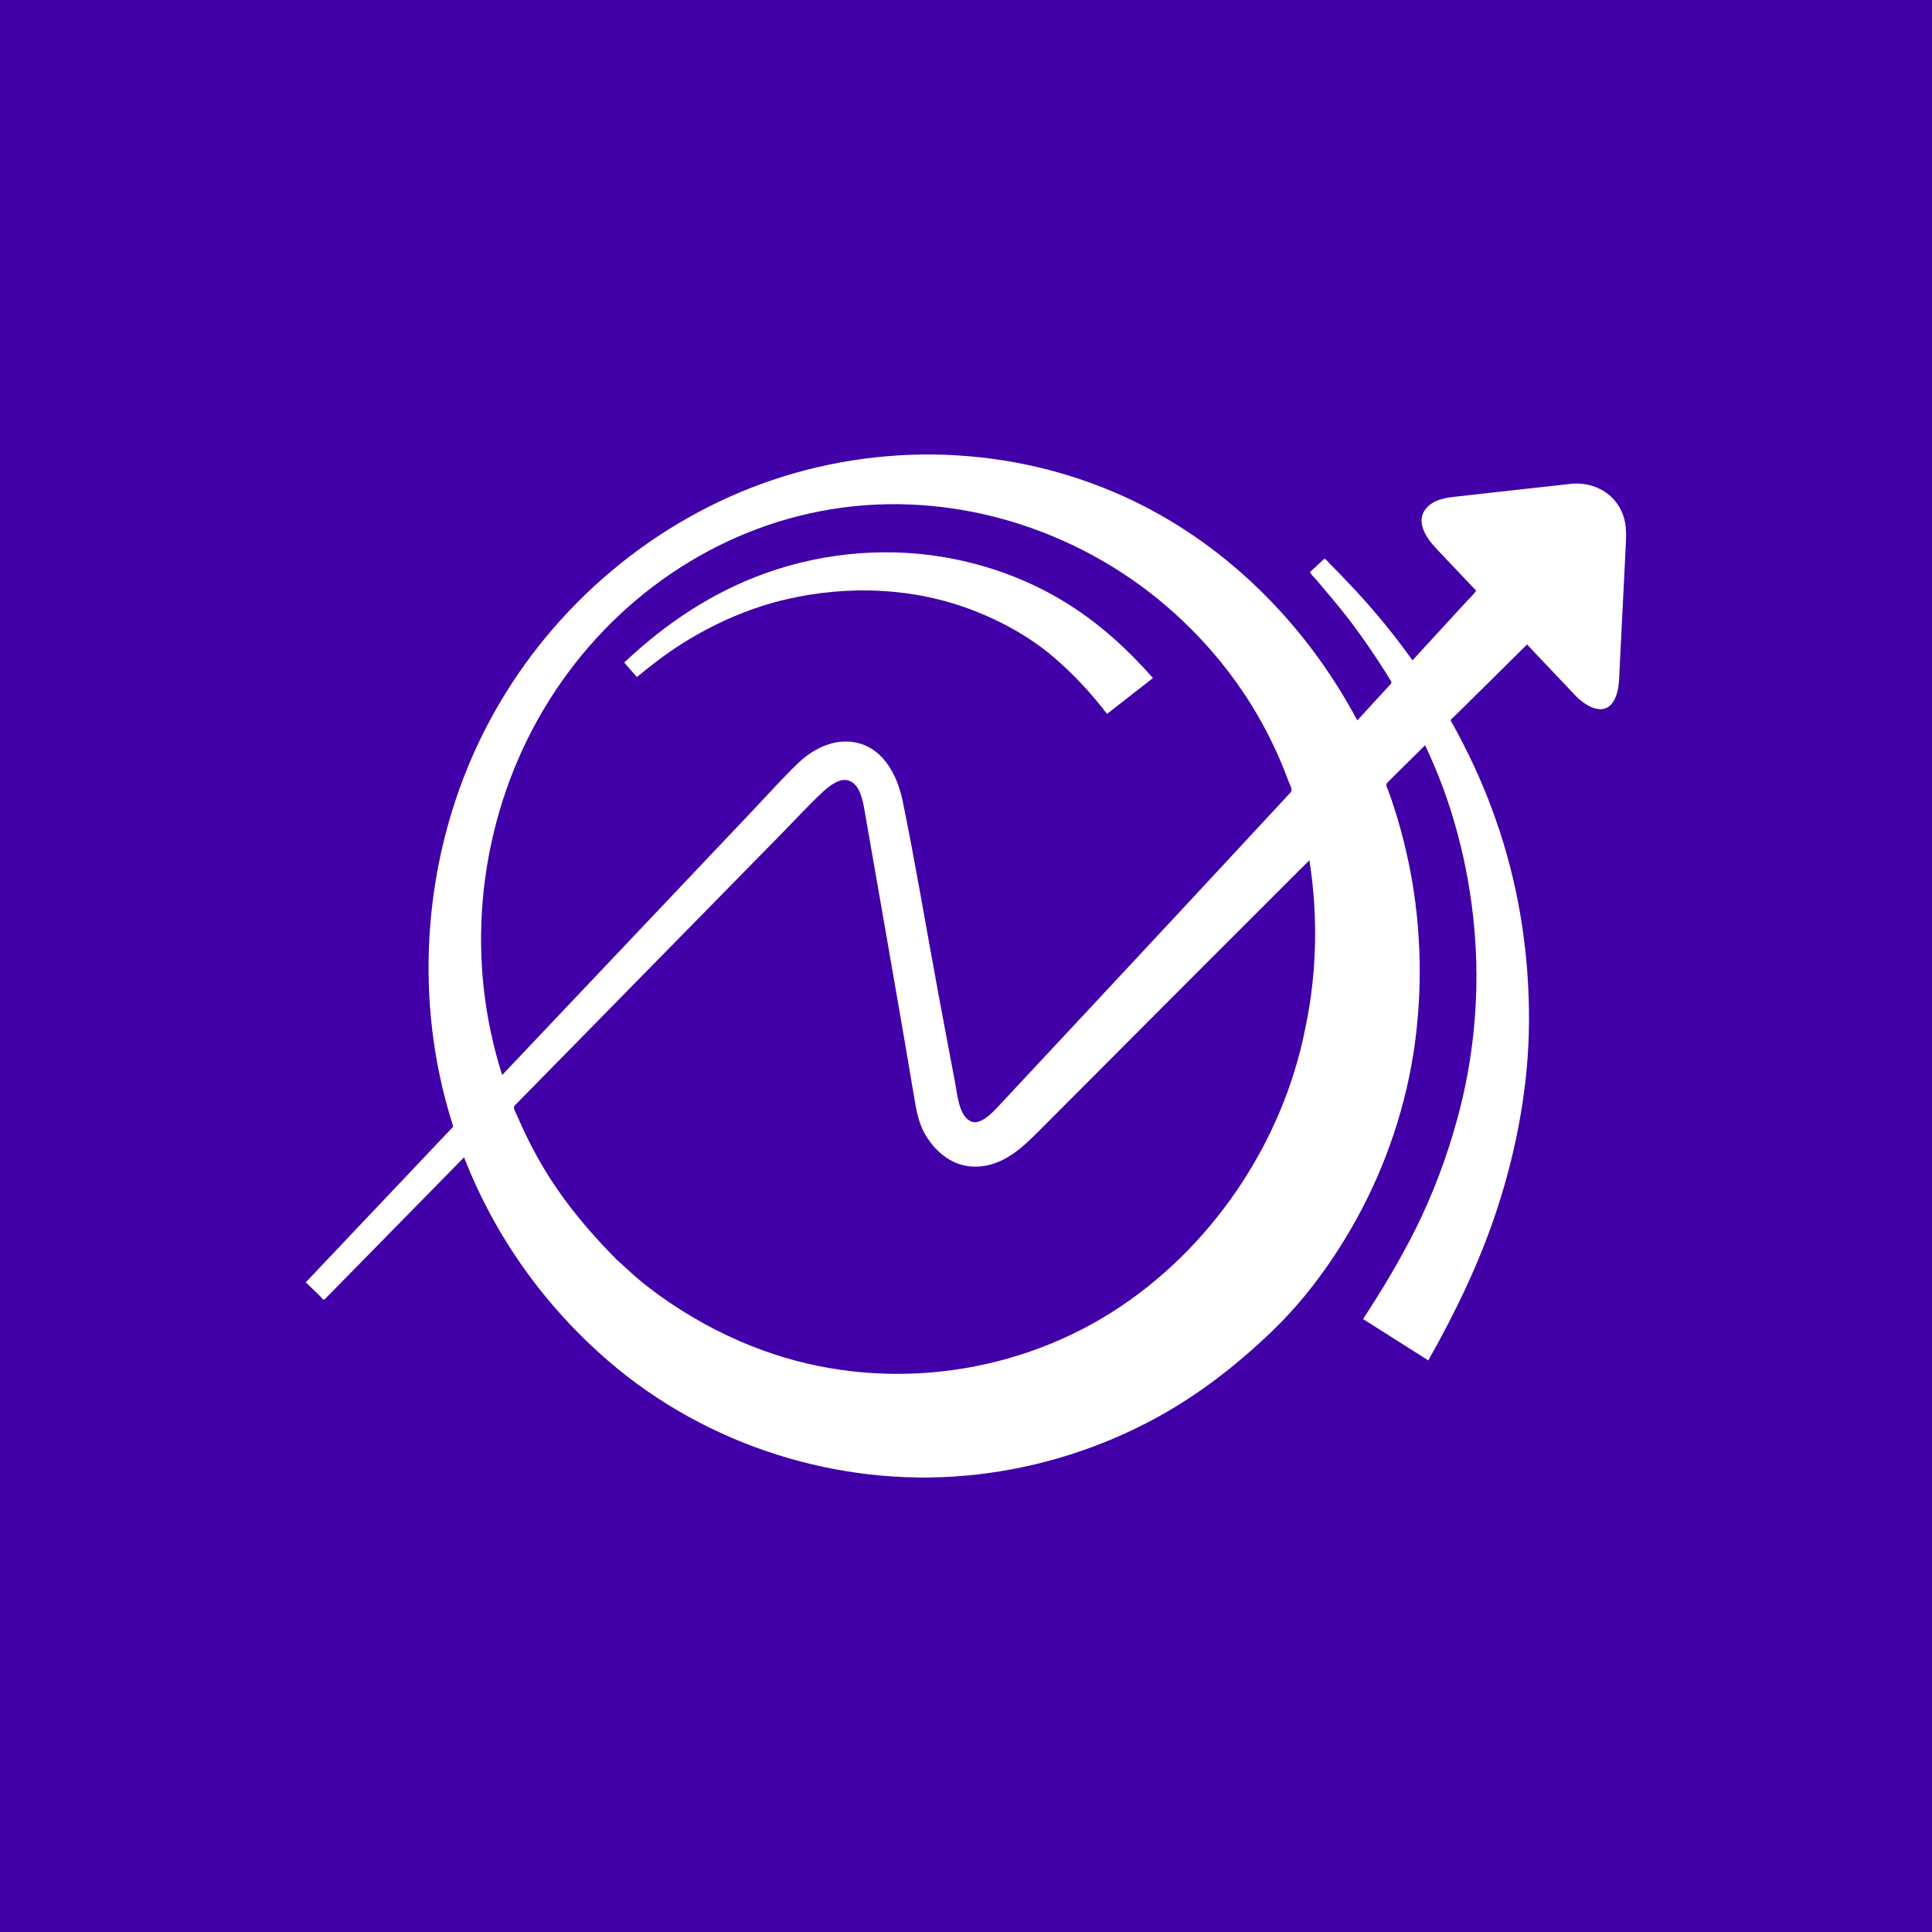
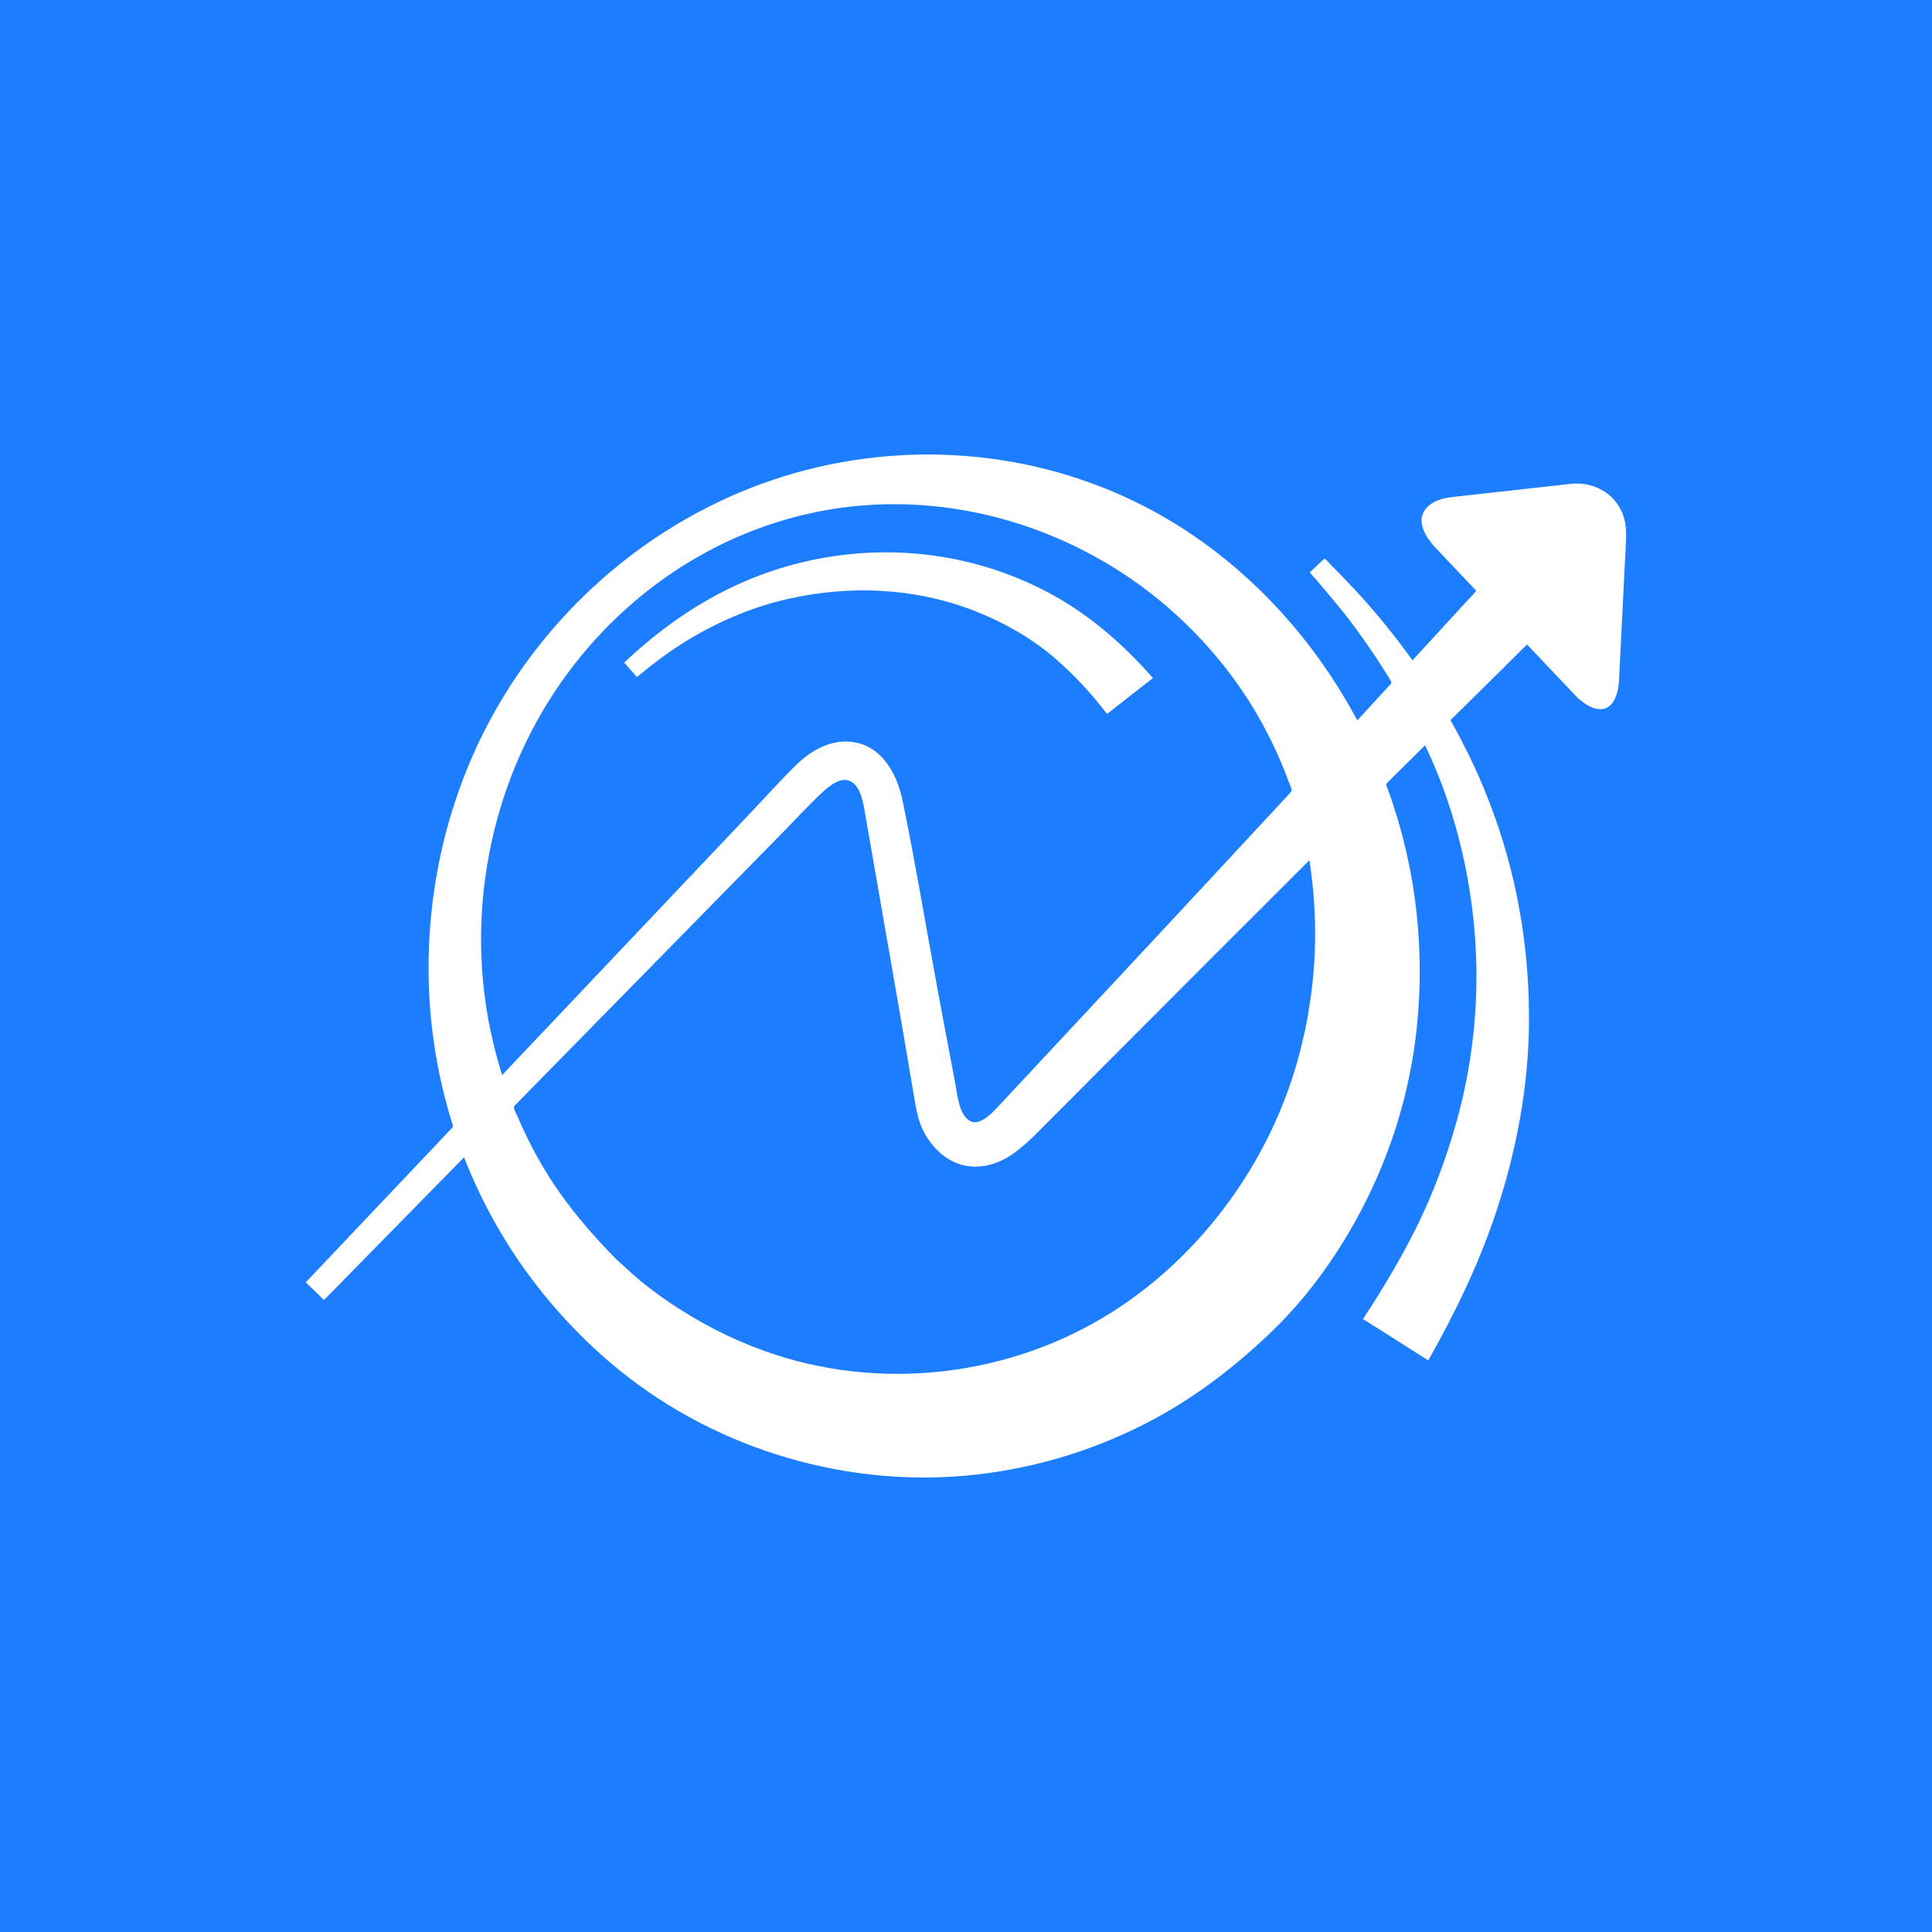
- <svg xmlns="http://www.w3.org/2000/svg" version="1.1" id="Layer_1" x="0px" y="0px" width="512px" height="512px" viewBox="0 0 512 512" enable-background="new 0 0 512 512" xml:space="preserve">
-   <g>
-     <rect fill="#4100A8" width="512" height="512" />
-     <g>
-       <path fill="#FFFFFF" d="M165.421,175.585c10.954-10.352,23.335-18.653,37.607-23.738c15.912-5.668,33.403-7.022,49.955-3.671    c10.692,2.156,21.057,6.19,30.295,12.043c8.455,5.358,15.659,11.969,22.262,19.469c-4.057,3.159-8.108,6.329-12.165,9.506    c-4.29-5.597-8.926-10.597-14.296-15.168c-6.17-5.235-13.551-9.326-21.073-12.235c-15.787-6.097-33.037-6.768-49.449-3.009    c-9.869,2.265-19.386,6.457-27.923,11.869c-4.015,2.543-7.75,5.4-11.409,8.412c-0.321,0.262-0.355,0.454-0.616,0.153    c-0.35-0.409-0.711-0.815-1.077-1.222C166.832,177.185,166.125,176.387,165.421,175.585z" />
-       <path fill="#FFFFFF" d="M416.21,128.23c-6.182,0.692-12.369,1.378-18.557,2.06c-3.568,0.395-7.147,0.789-10.71,1.193    c-3.097,0.344-6.585,0.604-8.824,3.042c-3.238,3.515-0.153,8.046,2.478,10.815c2.625,2.77,5.238,5.528,7.853,8.299    c0.909,0.945,1.801,1.895,2.704,2.844c0.205,0.227-2.137,2.514-2.409,2.814c-4.579,4.992-9.182,9.986-13.75,14.972    c-0.232,0.245-0.454,0.489-0.67,0.728c-4.523-6.307-9.427-12.375-14.683-18.076c-2.341-2.537-4.738-5.012-7.17-7.467    c-0.193-0.192-1.307-1.582-1.546-1.349c-0.659,0.604-1.307,1.21-1.954,1.815c-0.591,0.545-1.171,1.094-1.762,1.642    c-0.25,0.225,1.347,1.762,1.546,1.988c2.261,2.711,4.568,5.375,6.784,8.128c2.477,3.071,4.807,6.278,7.045,9.525    c1.125,1.617,2.216,3.245,3.278,4.887c0.563,0.872,1.125,1.75,1.671,2.637c0.278,0.435,0.551,0.872,0.813,1.318    c0.512,0.852,0.568,0.846-0.108,1.573c-2.835,3.094-5.676,6.202-8.545,9.296c-13.153-24.705-33.591-45.653-58.864-57.943    c-29.852-14.522-64.656-16.366-96.063-5.784c-31.383,10.591-57.982,33.171-74.039,62.063    c-16.025,28.829-20.983,63.554-14.199,95.784c0.893,4.228,1.991,8.409,3.281,12.545c0.21,0.671,0.46,0.836-0.057,1.387    c-0.366,0.375-0.728,0.762-1.094,1.143c-0.71,0.761-1.432,1.505-2.143,2.255c-1.488,1.58-2.971,3.148-4.469,4.728    c-4.897,5.176-9.801,10.353-14.707,15.518c-5.23,5.517-10.454,11.051-15.69,16.573c-0.076,0.08-0.67,0.603-0.576,0.688    c1.267,1.239,2.548,2.455,3.82,3.682c0.421,0.415,0.753,1.183,1.216,0.693c0.549-0.534,1.094-1.097,1.631-1.642    c6.702-6.836,13.403-13.671,20.108-20.489c5.037-5.136,10.082-10.284,15.134-15.42c8.189,21.057,21.469,39.613,38.596,54.284    c25.765,22.079,60.458,33.091,94.239,30.091c16.665-1.478,32.954-6.216,47.835-13.858c12.488-6.392,23.466-14.813,33.546-24.511    c8.875-8.552,16.363-18.893,22.289-29.643c7.949-14.397,13.278-30.375,15.489-46.653c1.892-14.176,1.664-28.54-0.699-42.631    c-1.142-6.679-2.738-13.289-4.824-19.735c-0.471-1.515-0.994-3.009-1.539-4.503c-0.25-0.733-0.858-1.525-0.262-2.113    c0.716-0.717,1.443-1.438,2.159-2.159c2.613-2.594,5.228-5.177,7.847-7.756c7.188,14.966,11.506,31.67,13.017,48.165    c1.58,17.096,0.034,34.466-4.522,51.017c-2.75,9.983-6.397,19.756-11.012,29.017c-4.147,8.284-8.852,16.125-13.926,23.853    c5.768,3.647,11.528,7.302,17.301,10.955c7.296-12.921,13.693-26.159,18.302-40.308c5.17-15.875,8.295-32.688,8.381-49.414    c0.085-17.165-2.398-34.114-7.739-50.44c-2.573-7.855-5.738-15.528-9.534-22.884c-0.863-1.693-1.716-3.392-2.647-5.043    c-0.238-0.397-0.443-0.786-0.682-1.176c-0.341-0.605,0.079-0.682,0.512-1.116c0.841-0.815,1.647-1.637,2.494-2.449    c2.813-2.79,5.636-5.573,8.448-8.344c2.864-2.853,5.739-5.696,8.625-8.548c4.245,4.485,8.489,8.966,12.739,13.445    c2.772,2.933,7.943,6.063,10.466,1.094c1.238-2.432,1.193-5.278,1.318-7.948c0.392-7.841,0.801-15.685,1.182-23.528    c0.159-3.271,0.329-6.528,0.488-9.79c0.159-3.097,0.125-6.11-1.329-8.96C427.04,130.116,421.619,127.625,416.21,128.23z     M130.728,276.403c-7.427-30.762-1.952-64.275,14.94-91.028c16.656-26.395,43.554-45.298,74.514-50.4    c31.847-5.244,64.927,4.903,89.233,25.912c9.988,8.63,18.585,19.057,24.966,30.616c1.823,3.315,3.488,6.713,4.972,10.188    c0.772,1.815,1.5,3.642,2.17,5.48c0.307,0.804,1.131,2.125,0.523,2.786c-0.813,0.867-1.608,1.742-2.409,2.614    c-5.506,5.945-11.028,11.892-16.563,17.844c-11.523,12.42-23.091,24.82-34.653,37.216c-5.927,6.347-11.842,12.698-17.768,19.04    c-2.085,2.25-4.188,4.5-6.284,6.738c-1.466,1.557-4.613,4.875-7.068,3.772c-3.19-1.426-3.602-7.204-4.185-10.261    c-1.582-8.217-3.104-16.433-4.636-24.648c-3.097-16.695-5.87-33.463-9.281-50.073c-1.478-7.168-5.574-14.762-13.637-15.611    c-5.435-0.576-10.537,2.216-14.324,5.906c-3.88,3.759-7.5,7.813-11.219,11.733c-5.979,6.315-11.974,12.633-17.954,18.951    c-16.332,17.228-32.656,34.48-48.988,51.719C132.193,282.091,131.4,279.262,130.728,276.403    C125.472,254.603,131.4,279.262,130.728,276.403z M253.798,290.512C253.844,290.659,253.815,290.568,253.798,290.512    L253.798,290.512z M345.858,272.784c-6.018,30.295-25.023,58.353-51.114,74.909c-27.238,17.272-61.985,21.25-92.372,10.25    c-8.821-3.182-17.137-7.5-24.897-12.733c-3.693-2.506-7.324-5.244-10.6-8.261c-0.647-0.586-1.287-1.165-1.938-1.768    c-0.332-0.295-0.665-0.591-1.003-0.897c-0.074-0.068-0.603-0.58-0.307-0.25c-6.79-6.875-12.963-14.028-18.153-22.216    c-2.205-3.478-4.193-7.085-5.991-10.807c-0.867-1.773-1.688-3.574-2.464-5.398c-0.313-0.75-1.21-2.028-0.604-2.636    c0.798-0.807,1.597-1.619,2.397-2.455c5.296-5.375,10.591-10.767,15.872-16.159c11.486-11.692,22.966-23.397,34.438-35.088    c6.1-6.207,12.19-12.426,18.287-18.636c3.647-3.717,7.185-7.603,11.014-11.117c1.637-1.454,4.364-3.514,6.662-2.607    c3.097,1.198,3.708,6.028,4.196,8.826c1.488,8.424,2.938,16.872,4.415,25.305c2.838,16.272,5.685,32.557,8.417,48.852    c0.614,3.631,1.165,7.523,3.068,10.733c3.369,5.732,8.855,9.506,15.778,8.335c5.898-1.012,10.205-5.068,14.262-9.131    c6.137-6.153,12.256-12.307,18.392-18.443c17.768-17.835,35.552-35.647,53.393-53.426    C349.335,242.855,349.017,258.022,345.858,272.784C344.278,280.671,349.233,257.028,345.858,272.784z" />
+ <svg xmlns="http://www.w3.org/2000/svg" width="512px" height="512px" viewBox="0 0 512 512" version="1.1">
+   <g id="Page-1" stroke="none" stroke-width="1" fill="none" fill-rule="evenodd">
+     <g id="Artboard" transform="translate(-744, -546)" fill-rule="nonzero">
+       <g id="img_square" transform="translate(744, 546)">
+         <rect id="Rectangle" fill="#1C7EFF" x="0" y="0" width="512" height="512" />
+         <g id="Group" transform="translate(81.06394, 120.4476)" fill="#FFFFFF">
+           <path d="M335.146,7.782 C328.964,8.474 322.777,9.16 316.589,9.842 C313.021,10.237 309.442,10.631 305.879,11.035 C302.782,11.379 299.294,11.639 297.055,14.077 C293.817,17.592 296.902,22.123 299.533,24.892 C302.158,27.662 304.771,30.42 307.386,33.191 C308.295,34.136 309.187,35.086 310.09,36.035 C310.295,36.262 307.953,38.549 307.681,38.849 C303.102,43.841 298.499,48.835 293.931,53.821 C293.699,54.066 293.477,54.31 293.261,54.549 C288.738,48.242 283.834,42.174 278.578,36.473 C276.237,33.936 273.84,31.461 271.408,29.006 C271.215,28.814 270.101,27.424 269.862,27.657 C269.203,28.261 268.555,28.867 267.908,29.472 C267.317,30.017 266.737,30.566 266.146,31.114 C265.896,31.339 267.493,32.876 267.692,33.102 C269.953,35.813 272.26,38.477 274.476,41.23 C276.953,44.301 279.283,47.508 281.521,50.755 C282.646,52.372 283.737,54 284.799,55.642 C285.362,56.514 285.924,57.392 286.47,58.279 C286.748,58.714 287.021,59.151 287.283,59.597 C287.795,60.449 287.851,60.443 287.175,61.17 C284.34,64.264 281.499,67.372 278.63,70.466 C265.477,45.761 245.039,24.813 219.766,12.523 C189.914,-1.999 155.11,-3.843 123.703,6.739 C92.32,17.33 65.721,39.91 49.664,68.802 C33.639,97.631 28.681,132.356 35.465,164.586 C36.358,168.814 37.456,172.995 38.746,177.131 C38.956,177.802 39.206,177.967 38.689,178.518 C38.323,178.893 37.961,179.28 37.595,179.661 C36.885,180.422 36.163,181.166 35.452,181.916 C33.964,183.496 32.481,185.064 30.983,186.644 C26.086,191.82 21.182,196.997 16.276,202.162 C11.046,207.679 5.822,213.213 0.586,218.735 C0.51,218.815 -0.084,219.338 0.01,219.423 C1.277,220.662 2.558,221.878 3.83,223.105 C4.251,223.52 4.583,224.288 5.046,223.798 C5.595,223.264 6.14,222.701 6.677,222.156 C13.379,215.32 20.08,208.485 26.785,201.667 C31.822,196.531 36.867,191.383 41.919,186.247 C50.108,207.304 63.388,225.86 80.515,240.531 C106.28,262.61 140.973,273.622 174.754,270.622 C191.419,269.144 207.708,264.406 222.589,256.764 C235.077,250.372 246.055,241.951 256.135,232.253 C265.01,223.701 272.498,213.36 278.424,202.61 C286.373,188.213 291.702,172.235 293.913,155.957 C295.805,141.781 295.577,127.417 293.214,113.326 C292.072,106.647 290.476,100.037 288.39,93.591 C287.919,92.076 287.396,90.582 286.851,89.088 C286.601,88.355 285.993,87.563 286.589,86.975 C287.305,86.258 288.032,85.537 288.748,84.816 C291.361,82.222 293.976,79.639 296.595,77.06 C303.783,92.026 308.101,108.73 309.612,125.225 C311.192,142.321 309.646,159.691 305.09,176.242 C302.34,186.225 298.693,195.998 294.078,205.259 C289.931,213.543 285.226,221.384 280.152,229.112 C285.92,232.759 291.68,236.414 297.453,240.067 C304.749,227.146 311.146,213.908 315.755,199.759 C320.925,183.884 324.05,167.071 324.136,150.345 C324.221,133.18 321.738,116.231 316.397,99.905 C313.824,92.05 310.659,84.377 306.863,77.021 C306,75.328 305.147,73.629 304.216,71.978 C303.978,71.581 303.773,71.192 303.534,70.802 C303.193,70.197 303.613,70.12 304.046,69.686 C304.887,68.871 305.693,68.049 306.54,67.237 C309.353,64.447 312.176,61.664 314.988,58.893 C317.852,56.04 320.727,53.197 323.613,50.345 C327.858,54.83 332.102,59.311 336.352,63.79 C339.124,66.723 344.295,69.853 346.818,64.884 C348.056,62.452 348.011,59.606 348.136,56.936 C348.528,49.095 348.937,41.251 349.318,33.408 C349.477,30.137 349.647,26.88 349.806,23.618 C349.965,20.521 349.931,17.508 348.477,14.658 C345.976,9.668 340.555,7.177 335.146,7.782 Z M49.664,155.955 C42.237,125.193 47.712,91.68 64.604,64.927 C81.26,38.532 108.158,19.629 139.118,14.527 C170.965,9.283 204.045,19.43 228.351,40.439 C238.339,49.069 246.936,59.496 253.317,71.055 C255.14,74.37 256.805,77.768 258.289,81.243 C259.061,83.058 259.789,84.885 260.459,86.723 C260.766,87.527 261.59,88.848 260.982,89.509 C260.169,90.376 259.374,91.251 258.573,92.123 C253.067,98.068 247.545,104.015 242.01,109.967 C230.487,122.387 218.919,134.787 207.357,147.183 C201.43,153.53 195.515,159.881 189.589,166.223 C187.504,168.473 185.401,170.723 183.305,172.961 C181.839,174.518 178.692,177.836 176.237,176.733 C173.047,175.307 172.635,169.529 172.052,166.472 C170.47,158.255 168.948,150.039 167.416,141.824 C164.319,125.129 161.546,108.361 158.135,91.751 C156.657,84.583 152.561,76.989 144.498,76.14 C139.063,75.564 133.961,78.356 130.174,82.046 C126.294,85.805 122.674,89.859 118.955,93.779 C112.976,100.094 106.981,106.412 101.001,112.73 C84.669,129.958 68.345,147.21 52.013,164.449 C51.129,161.643 50.336,158.814 49.664,155.955 C44.408,134.155 50.336,158.814 49.664,155.955 Z M171.919,27.728 C182.611,29.884 192.976,33.918 202.214,39.771 C210.669,45.129 217.873,51.74 224.476,59.24 C220.419,62.399 216.368,65.569 212.311,68.746 C208.021,63.149 203.385,58.149 198.015,53.578 C191.845,48.343 184.464,44.252 176.942,41.343 C161.155,35.246 143.905,34.575 127.493,38.334 C117.624,40.599 108.107,44.791 99.57,50.203 C95.555,52.746 91.82,55.603 88.161,58.615 C87.84,58.877 87.806,59.069 87.545,58.768 C87.195,58.359 86.834,57.953 86.468,57.546 C85.768,56.737 85.061,55.939 84.357,55.137 C95.311,44.785 107.692,36.484 121.964,31.399 C137.876,25.731 155.367,24.377 171.919,27.728 Z M213.68,227.245 C186.442,244.517 151.695,248.495 121.308,237.495 C112.487,234.313 104.171,229.995 96.411,224.762 C92.718,222.256 89.087,219.518 85.811,216.501 C85.164,215.915 84.524,215.336 83.873,214.733 C83.541,214.438 83.208,214.142 82.87,213.836 C82.847,213.815 82.779,213.751 82.706,213.682 L82.619,213.6 C82.491,213.482 82.397,213.401 82.563,213.586 C75.773,206.711 69.6,199.558 64.41,191.37 C62.205,187.892 60.217,184.285 58.419,180.563 C57.552,178.79 56.731,176.989 55.955,175.165 C55.642,174.415 54.745,173.137 55.351,172.529 C56.149,171.722 56.948,170.91 57.748,170.074 C63.044,164.699 68.339,159.307 73.62,153.915 C85.106,142.223 96.586,130.518 108.058,118.827 C114.158,112.62 120.248,106.401 126.345,100.191 C129.992,96.474 133.53,92.588 137.359,89.074 C138.996,87.62 141.723,85.56 144.021,86.467 C147.118,87.665 147.729,92.495 148.217,95.293 C149.705,103.717 151.155,112.165 152.632,120.598 C155.47,136.87 158.317,153.155 161.049,169.45 C161.663,173.081 162.214,176.973 164.117,180.183 C167.486,185.915 172.972,189.689 179.895,188.518 C185.793,187.506 190.1,183.45 194.157,179.387 C200.294,173.234 206.413,167.08 212.549,160.944 C230.317,143.109 248.101,125.297 265.942,107.518 C268.218,122.069 267.966,136.885 265.005,151.329 L264.85,152.071 L264.893,151.875 C266.626,143.789 265.974,146.984 265.276,150.293 L265.199,150.66 C264.966,151.761 264.739,152.828 264.602,153.448 L264.56,153.638 C264.413,154.296 264.431,154.15 264.794,152.336 C258.776,182.631 239.771,210.689 213.68,227.245 Z" id="Shape" />
+         </g>
+       </g>
    </g>
  </g>
</svg>
